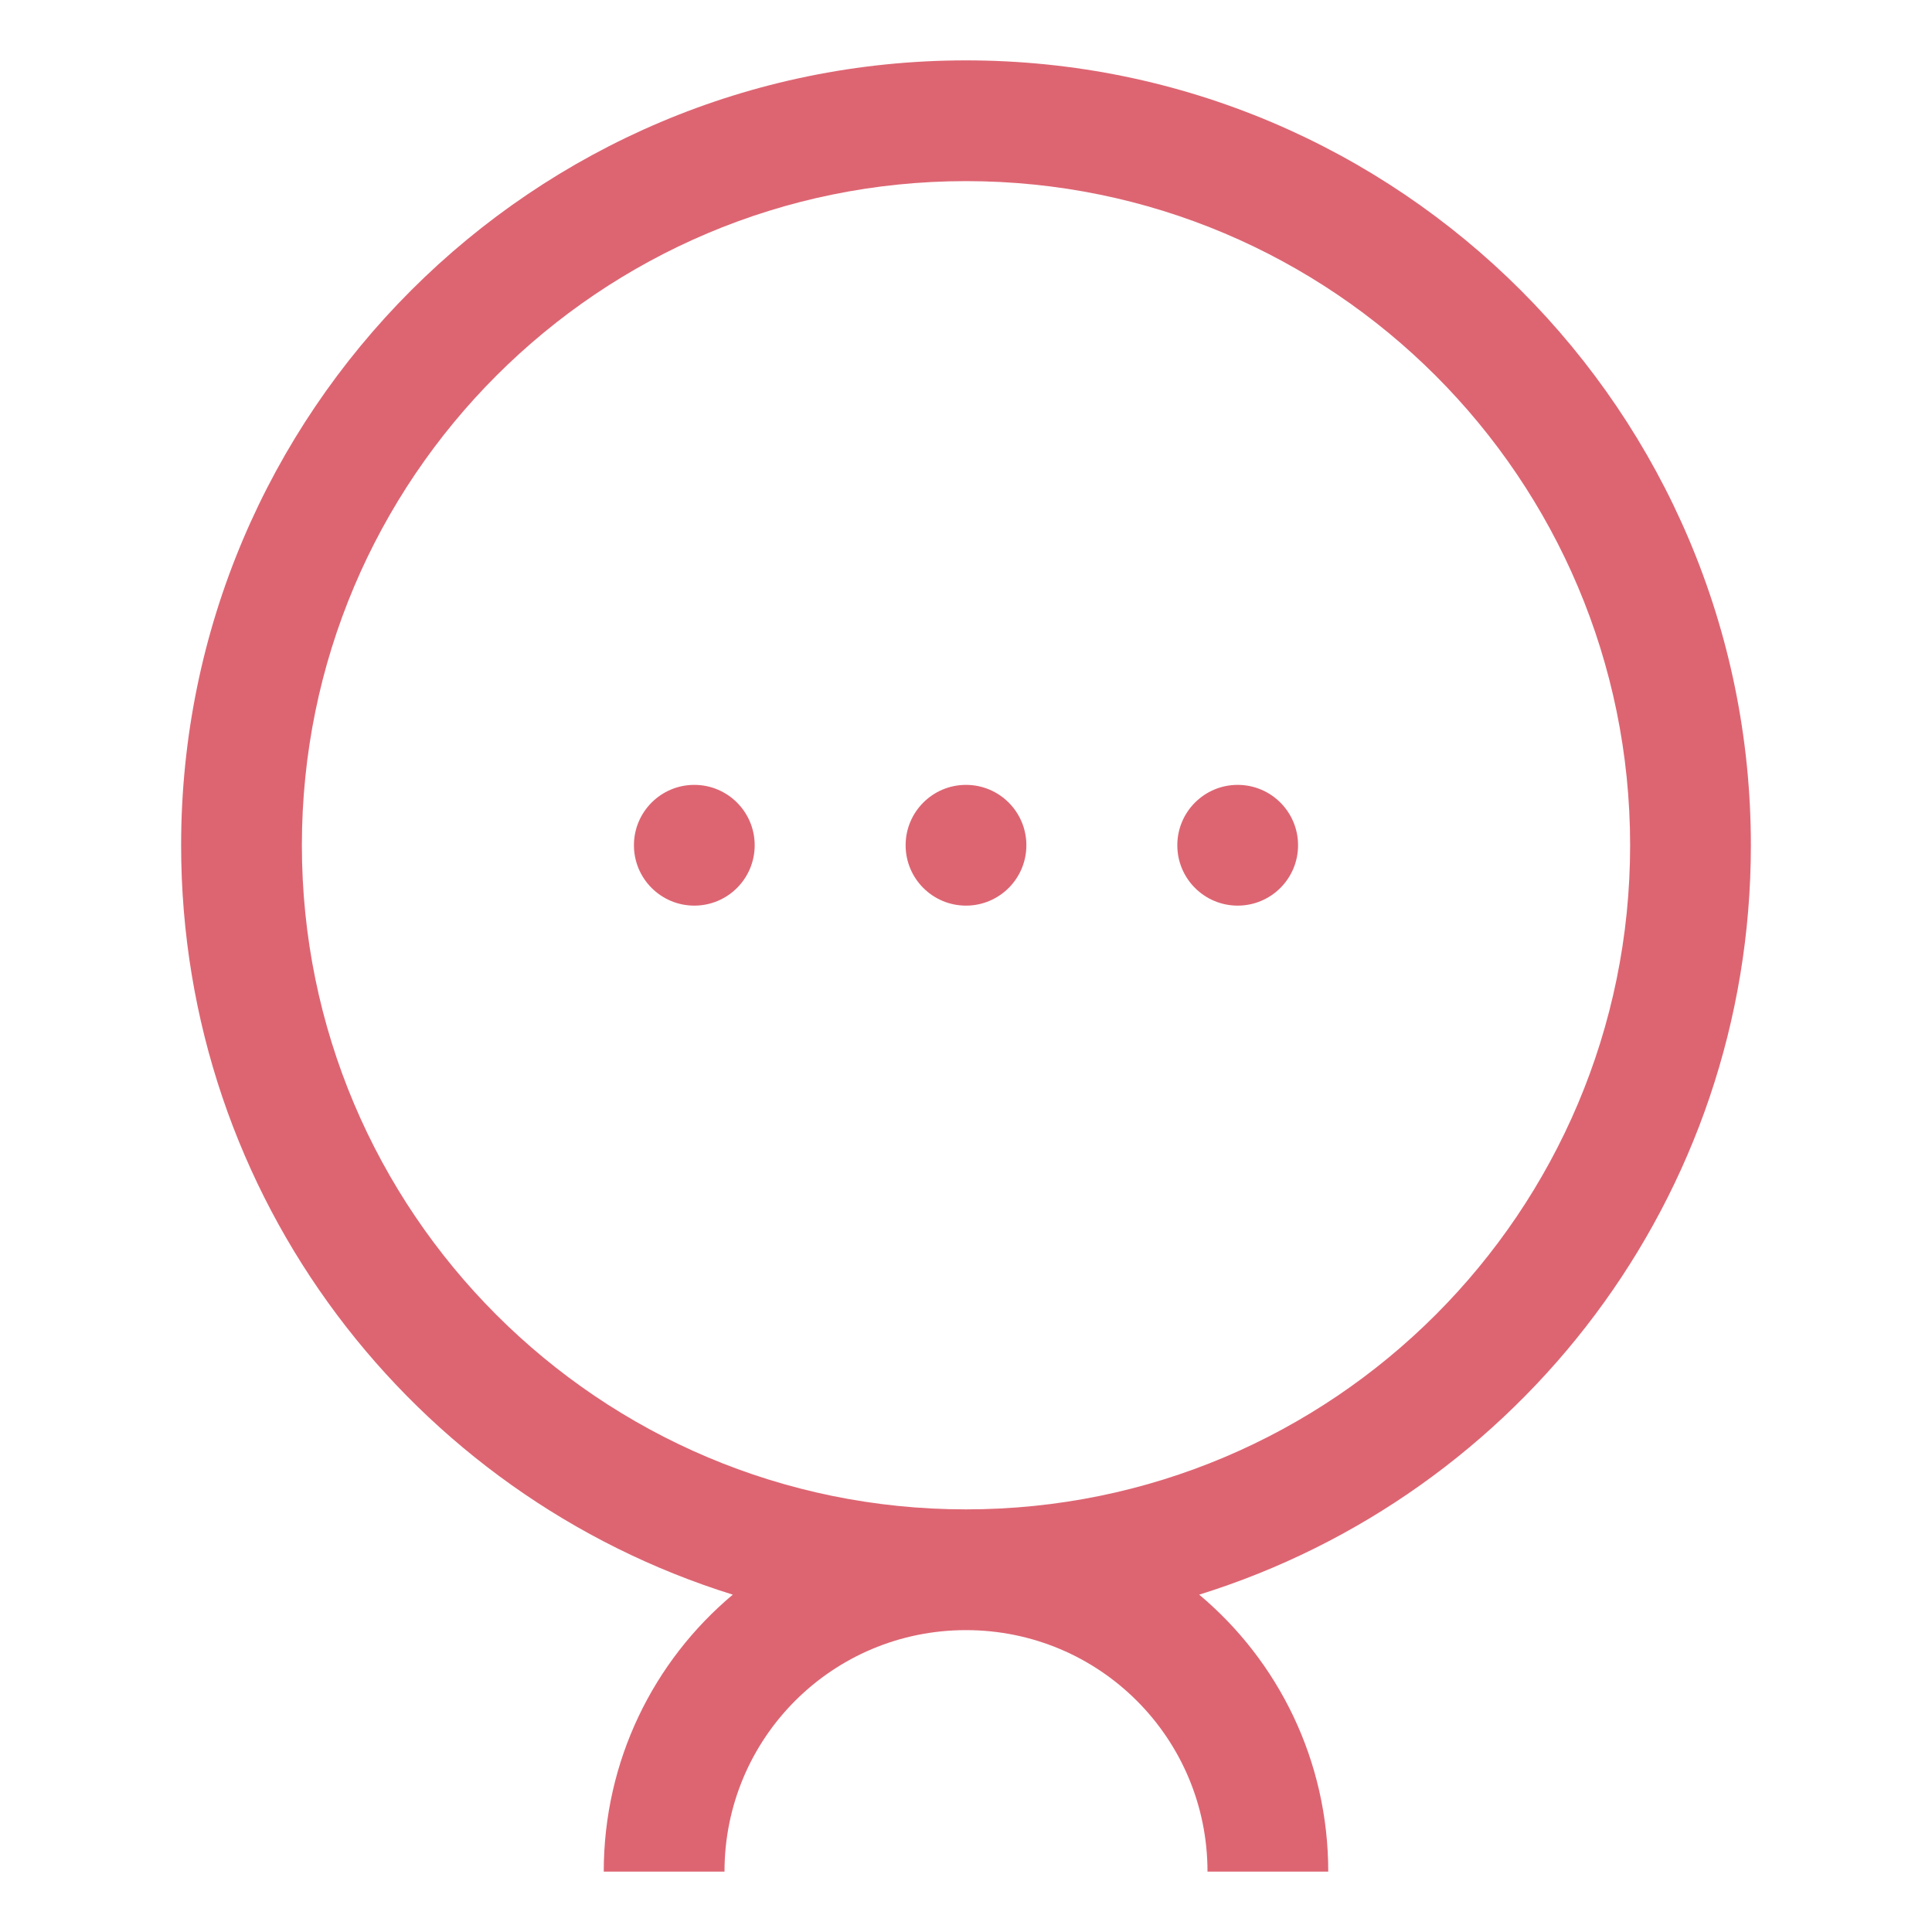
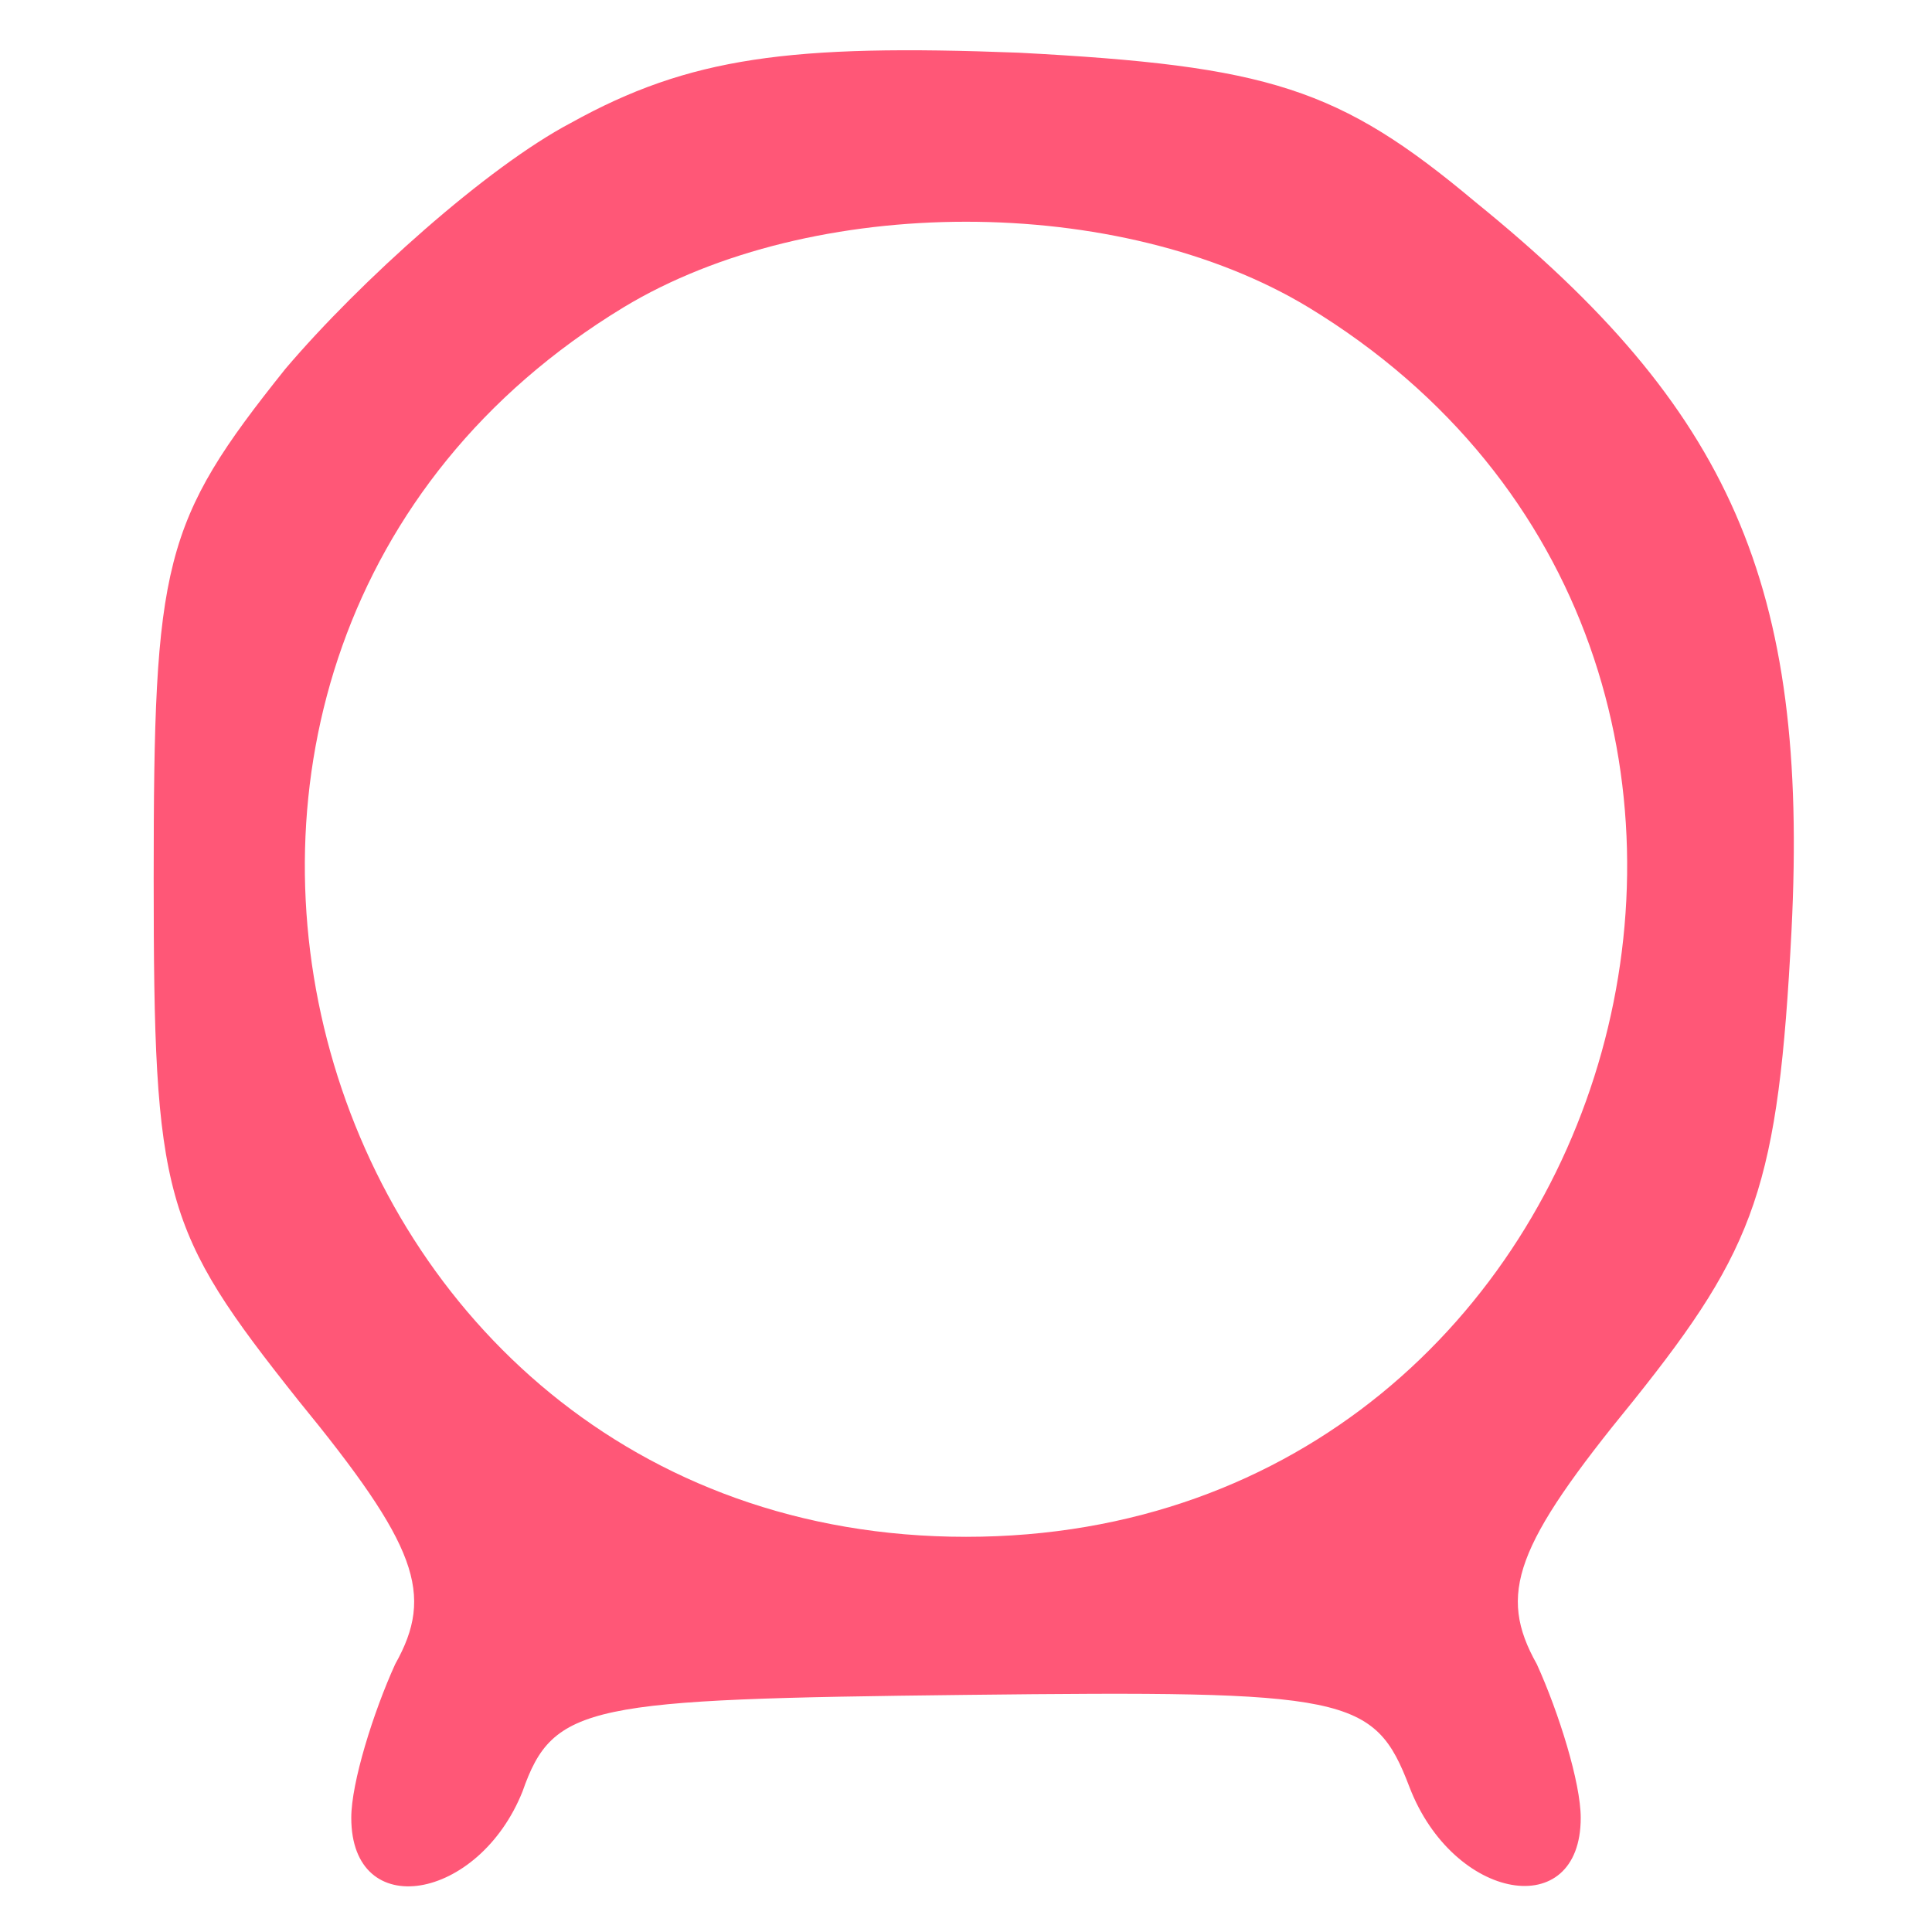
- <svg xmlns="http://www.w3.org/2000/svg" t="1583640489108" class="icon" viewBox="0 0 1024 1024" version="1.1" p-id="5237" width="200" height="200">
-   <defs>
-     <style type="text/css" />
-   </defs>
-   <path d="M512 448m-32 0a32 32 0 1 0 64 0 32 32 0 1 0-64 0Z" fill="#dd6572" p-id="5238" />
-   <path d="M368 448m-32 0a32 32 0 1 0 64 0 32 32 0 1 0-64 0Z" fill="#dd6572" p-id="5239" />
-   <path d="M656 448m-32 0a32 32 0 1 0 64 0 32 32 0 1 0-64 0Z" fill="#dd6572" p-id="5240" />
-   <path d="M928 448C928 218.4 741.6 32 512 32S96 218.4 96 448c0 186.8 122.8 344.4 292.4 397.2-42 35.2-68.4 88-68.4 146.8h64c0-70.8 57.2-128 128-128s128 57.2 128 128h64c0-58.8-26.4-111.6-68.4-146.8 169.6-52.8 292.4-210.4 292.4-397.2z m-416 352c-194.4 0-352-157.6-352-352s157.6-352 352-352 352 157.6 352 352-157.6 352-352 352z" fill="#dd6572" p-id="5241" />
+ <svg xmlns="http://www.w3.org/2000/svg" version="1.0" width="44pt" height="44pt" viewBox="0 0 44 44" preserveAspectRatio="xMidYMid meet">
+   <g transform="translate(0,44) scale(0.1,-0.1)" fill="#ff5777" stroke="none">
+     <path d="M130 412 c-19 -10 -48 -36 -65 -56 -28 -35 -30 -44 -30 -116 0 -73 2 -80 33 -119 27 -33 31 -44 22 -60 -5 -11 -10 -27 -10 -35 0 -24 29 -19 39 6 7 20 15 21 101 22 87 1 93 0 101 -21 10 -26 39 -31 39 -7 0 8 -5 24 -10 35 -9 16 -5 27 22 60 28 35 33 49 36 107 4 79 -14 119 -72 166 -31 26 -47 31 -104 34 -52 2 -75 -1 -102 -16z m168 -42 c130 -79 74 -280 -78 -280 -152 0 -208 201 -78 280 43 26 113 26 156 0z" />
+   </g>
</svg>
